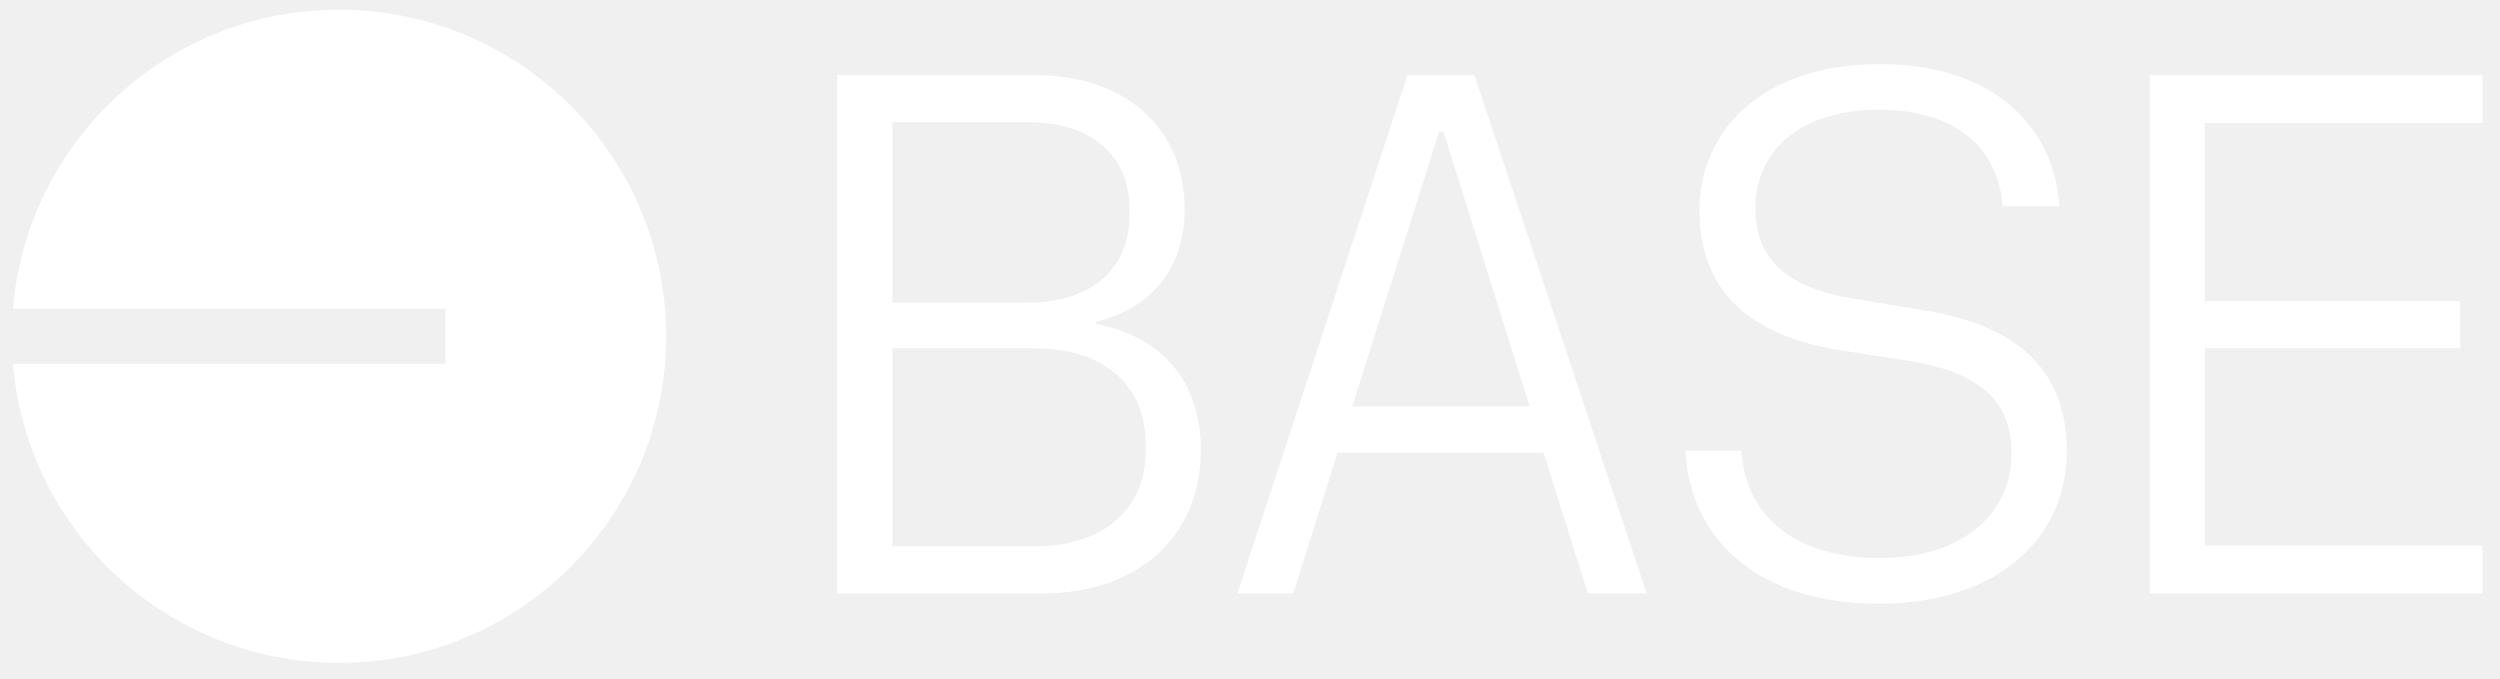
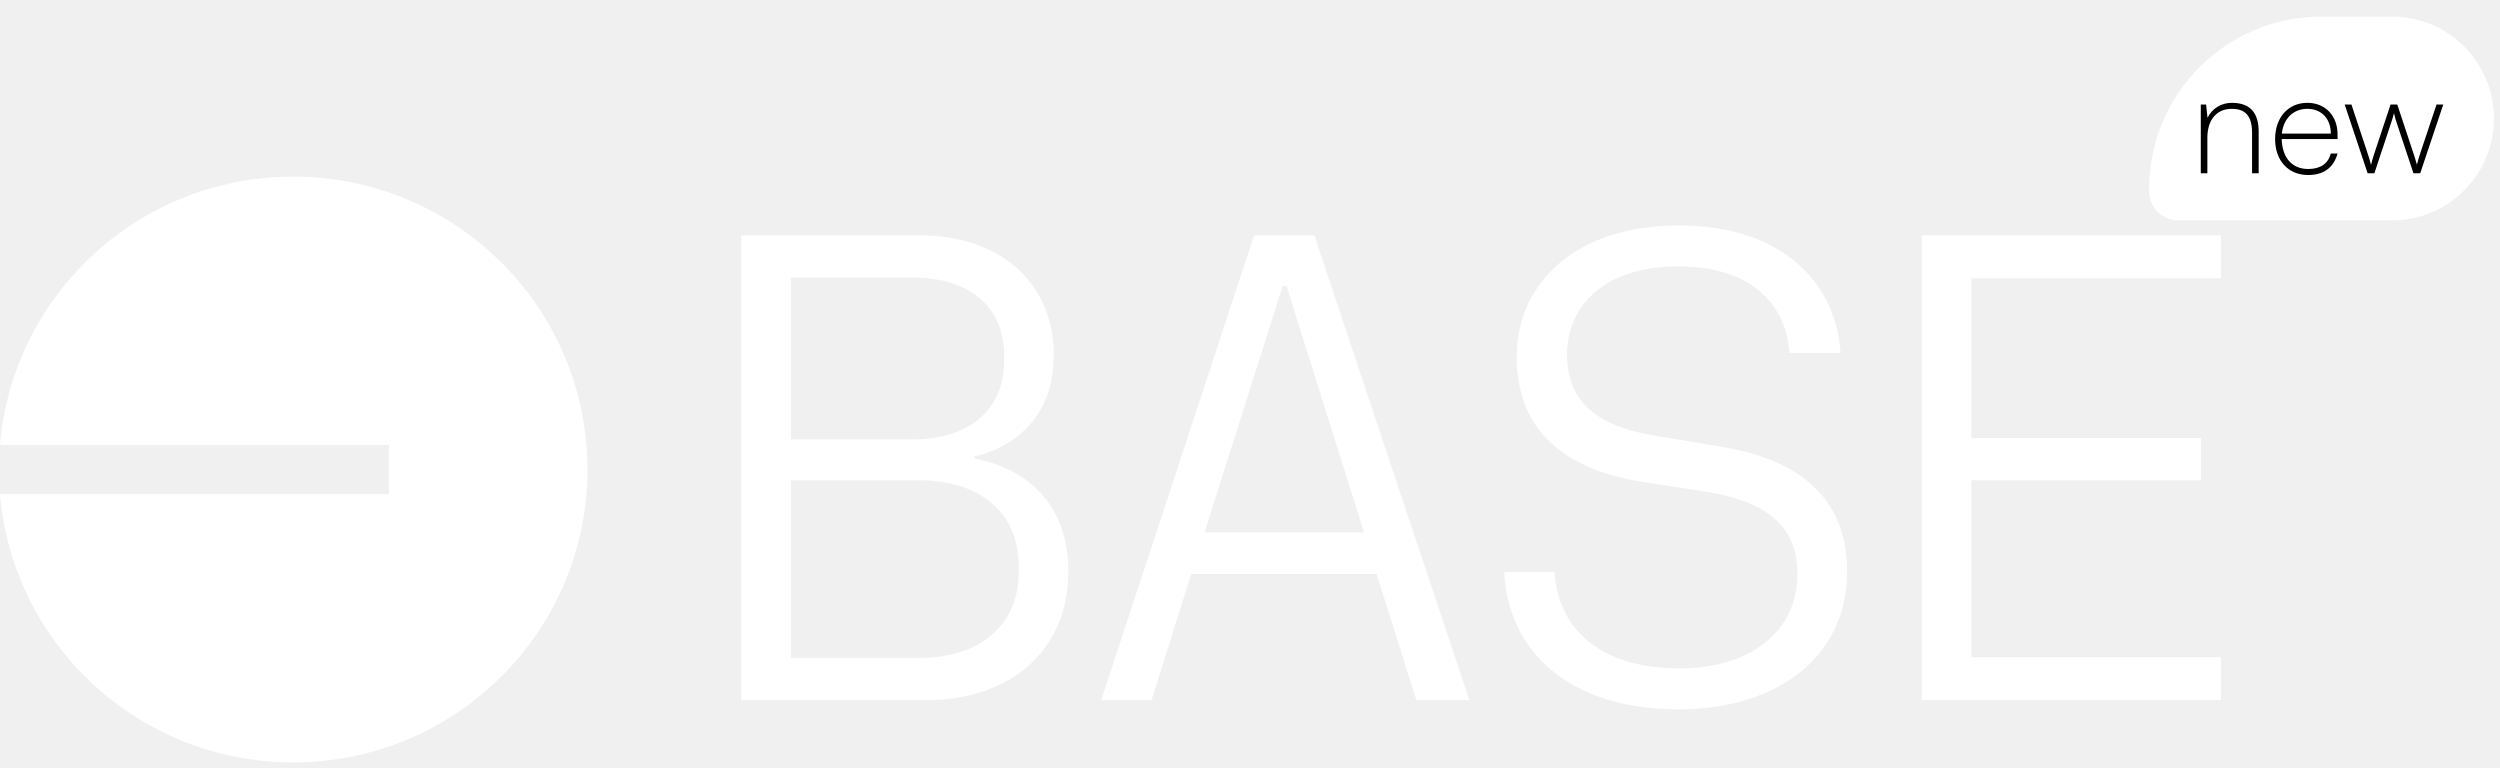
- <svg xmlns="http://www.w3.org/2000/svg" width="129" height="35" viewBox="0 0 129 35" fill="none">
-   <g clip-path="url(#clip0_9282_81501)">
-     <path fill-rule="evenodd" clip-rule="evenodd" d="M34.372 17.352C34.372 26.659 26.814 34.204 17.491 34.204C8.645 34.204 1.389 27.413 0.668 18.769H22.981V15.935H0.668C1.389 7.291 8.645 0.5 17.491 0.5C26.814 0.5 34.372 8.045 34.372 17.352ZM96.958 31.151C102.808 31.151 106.644 27.998 106.644 23.25C106.644 18.844 103.757 16.755 99.389 16.033L95.514 15.388C92.552 14.894 90.576 13.602 90.576 10.754C90.576 7.867 92.78 5.664 96.958 5.664C101.022 5.664 103.111 7.715 103.339 10.64H106.264C106.036 6.765 103.074 3.309 96.996 3.309C90.994 3.309 87.69 6.689 87.69 10.867C87.69 15.312 90.691 17.363 94.793 18.047L98.705 18.654C101.972 19.224 103.795 20.553 103.795 23.364C103.795 26.669 101.098 28.796 96.996 28.796C92.742 28.796 90.083 26.745 89.855 23.25H86.968C87.196 27.808 90.691 31.151 96.958 31.151ZM53.835 30.619H43.2V3.878H53.455C57.975 3.878 61.128 6.537 61.128 10.792C61.128 13.868 59.38 15.919 56.57 16.603V16.717C59.912 17.363 61.964 19.642 61.964 23.212C61.964 27.808 58.583 30.619 53.835 30.619ZM53.075 15.616C56.304 15.616 58.279 13.868 58.279 11.133V10.754C58.279 8.019 56.304 6.309 53.075 6.309H46.048V15.616H53.075ZM53.417 28.188C56.95 28.188 59.115 26.251 59.115 23.288V22.908C59.115 19.832 56.912 17.971 53.379 17.971H46.048V28.188H53.417ZM84.968 30.619H81.93L79.651 23.364H69.015L66.736 30.619H63.849L72.624 3.878H76.08L84.968 30.619ZM74.485 6.803H74.257L69.775 20.971H78.929L74.485 6.803ZM110.923 30.619V3.878H128.091V6.347H113.772V15.54H126.952V17.971H113.772V28.15H128.091V30.619H110.923Z" fill="white" />
+ <svg xmlns="http://www.w3.org/2000/svg" width="114" height="35" viewBox="0 0 114 35" fill="none">
+   <g clip-path="url(#clip0_10201_109873)">
+     <path fill-rule="evenodd" clip-rule="evenodd" d="M26.787 21.41C26.787 28.786 20.78 34.765 13.37 34.765C6.34 34.765 0.573 29.383 0 22.533H17.734V20.288H0C0.573 13.437 6.34 8.055 13.37 8.055C20.78 8.055 26.787 14.034 26.787 21.41ZM76.53 32.345C81.179 32.345 84.228 29.847 84.228 26.084C84.228 22.593 81.933 20.937 78.462 20.365L75.382 19.853C73.028 19.462 71.458 18.439 71.458 16.181C71.458 13.893 73.209 12.147 76.53 12.147C79.76 12.147 81.42 13.773 81.601 16.091H83.926C83.745 13.02 81.39 10.281 76.56 10.281C71.79 10.281 69.163 12.96 69.163 16.271C69.163 19.793 71.548 21.419 74.809 21.96L77.918 22.442C80.514 22.894 81.963 23.947 81.963 26.175C81.963 28.794 79.82 30.479 76.56 30.479C73.178 30.479 71.065 28.854 70.884 26.084H68.59C68.771 29.697 71.548 32.345 76.53 32.345ZM42.256 31.924H33.803V10.733H41.954C45.547 10.733 48.052 12.84 48.052 16.211C48.052 18.649 46.664 20.275 44.43 20.817V20.907C47.086 21.419 48.717 23.225 48.717 26.054C48.717 29.697 46.03 31.924 42.256 31.924ZM41.652 20.034C44.218 20.034 45.788 18.649 45.788 16.482V16.181C45.788 14.014 44.218 12.659 41.652 12.659H36.067V20.034H41.652ZM41.924 29.998C44.732 29.998 46.452 28.462 46.452 26.114V25.814C46.452 23.375 44.701 21.9 41.894 21.9H36.067V29.998H41.924ZM67 31.924H64.585L62.774 26.175H54.321L52.51 31.924H50.215L57.189 10.733H59.936L67 31.924ZM58.668 13.05H58.487L54.925 24.278H62.2L58.668 13.05ZM87.628 31.924V10.733H101.274V12.689H89.893V19.974H100.368V21.9H89.893V29.968H101.274V31.924H87.628Z" fill="white" />
  </g>
+   <path d="M98 8.619C98 4.277 101.52 0.757 105.862 0.757H109.078C111.644 0.757 113.724 2.837 113.724 5.402C113.724 7.968 111.644 10.048 109.078 10.048H99.327C98.594 10.048 98 9.454 98 8.721V8.619Z" fill="white" />
+   <path d="M100.656 7.902H100.356V4.767H100.598L100.663 5.374C100.872 4.937 101.303 4.689 101.773 4.689C102.662 4.689 102.995 5.211 102.995 5.995V7.902H102.694V6.054C102.694 5.224 102.335 4.963 101.767 4.963C101.055 4.963 100.656 5.492 100.656 6.282V7.902ZM105.254 7.981C104.346 7.981 103.745 7.328 103.745 6.341C103.745 5.361 104.339 4.689 105.215 4.689C106.031 4.689 106.593 5.276 106.593 6.132V6.341H104.045C104.071 7.197 104.516 7.706 105.254 7.706C105.809 7.706 106.162 7.465 106.286 7.001H106.593C106.41 7.648 105.959 7.981 105.254 7.981ZM105.215 4.963C104.574 4.963 104.124 5.407 104.052 6.093H106.286C106.286 5.414 105.861 4.963 105.215 4.963ZM107.964 7.902L106.918 4.767H107.226L107.931 6.896C107.996 7.086 108.055 7.275 108.12 7.517C108.173 7.282 108.297 6.909 108.303 6.896L109.009 4.767H109.316L110.021 6.896C110.087 7.086 110.145 7.269 110.211 7.51C110.283 7.243 110.263 7.295 110.394 6.896L111.106 4.767H111.413L110.361 7.902H110.054L109.309 5.662C109.257 5.512 109.211 5.368 109.166 5.159C109.12 5.342 109.068 5.512 109.015 5.662L108.271 7.902H107.964Z" fill="black" />
  <defs>
-     <clipPath id="clip0_9282_81501">
-       <rect width="127.423" height="34" fill="white" transform="translate(0.667969 0.5)" />
+     <clipPath id="clip0_10201_109873">
+       <rect width="101.274" height="26.944" fill="white" transform="translate(0 8.05518)" />
    </clipPath>
  </defs>
</svg>
